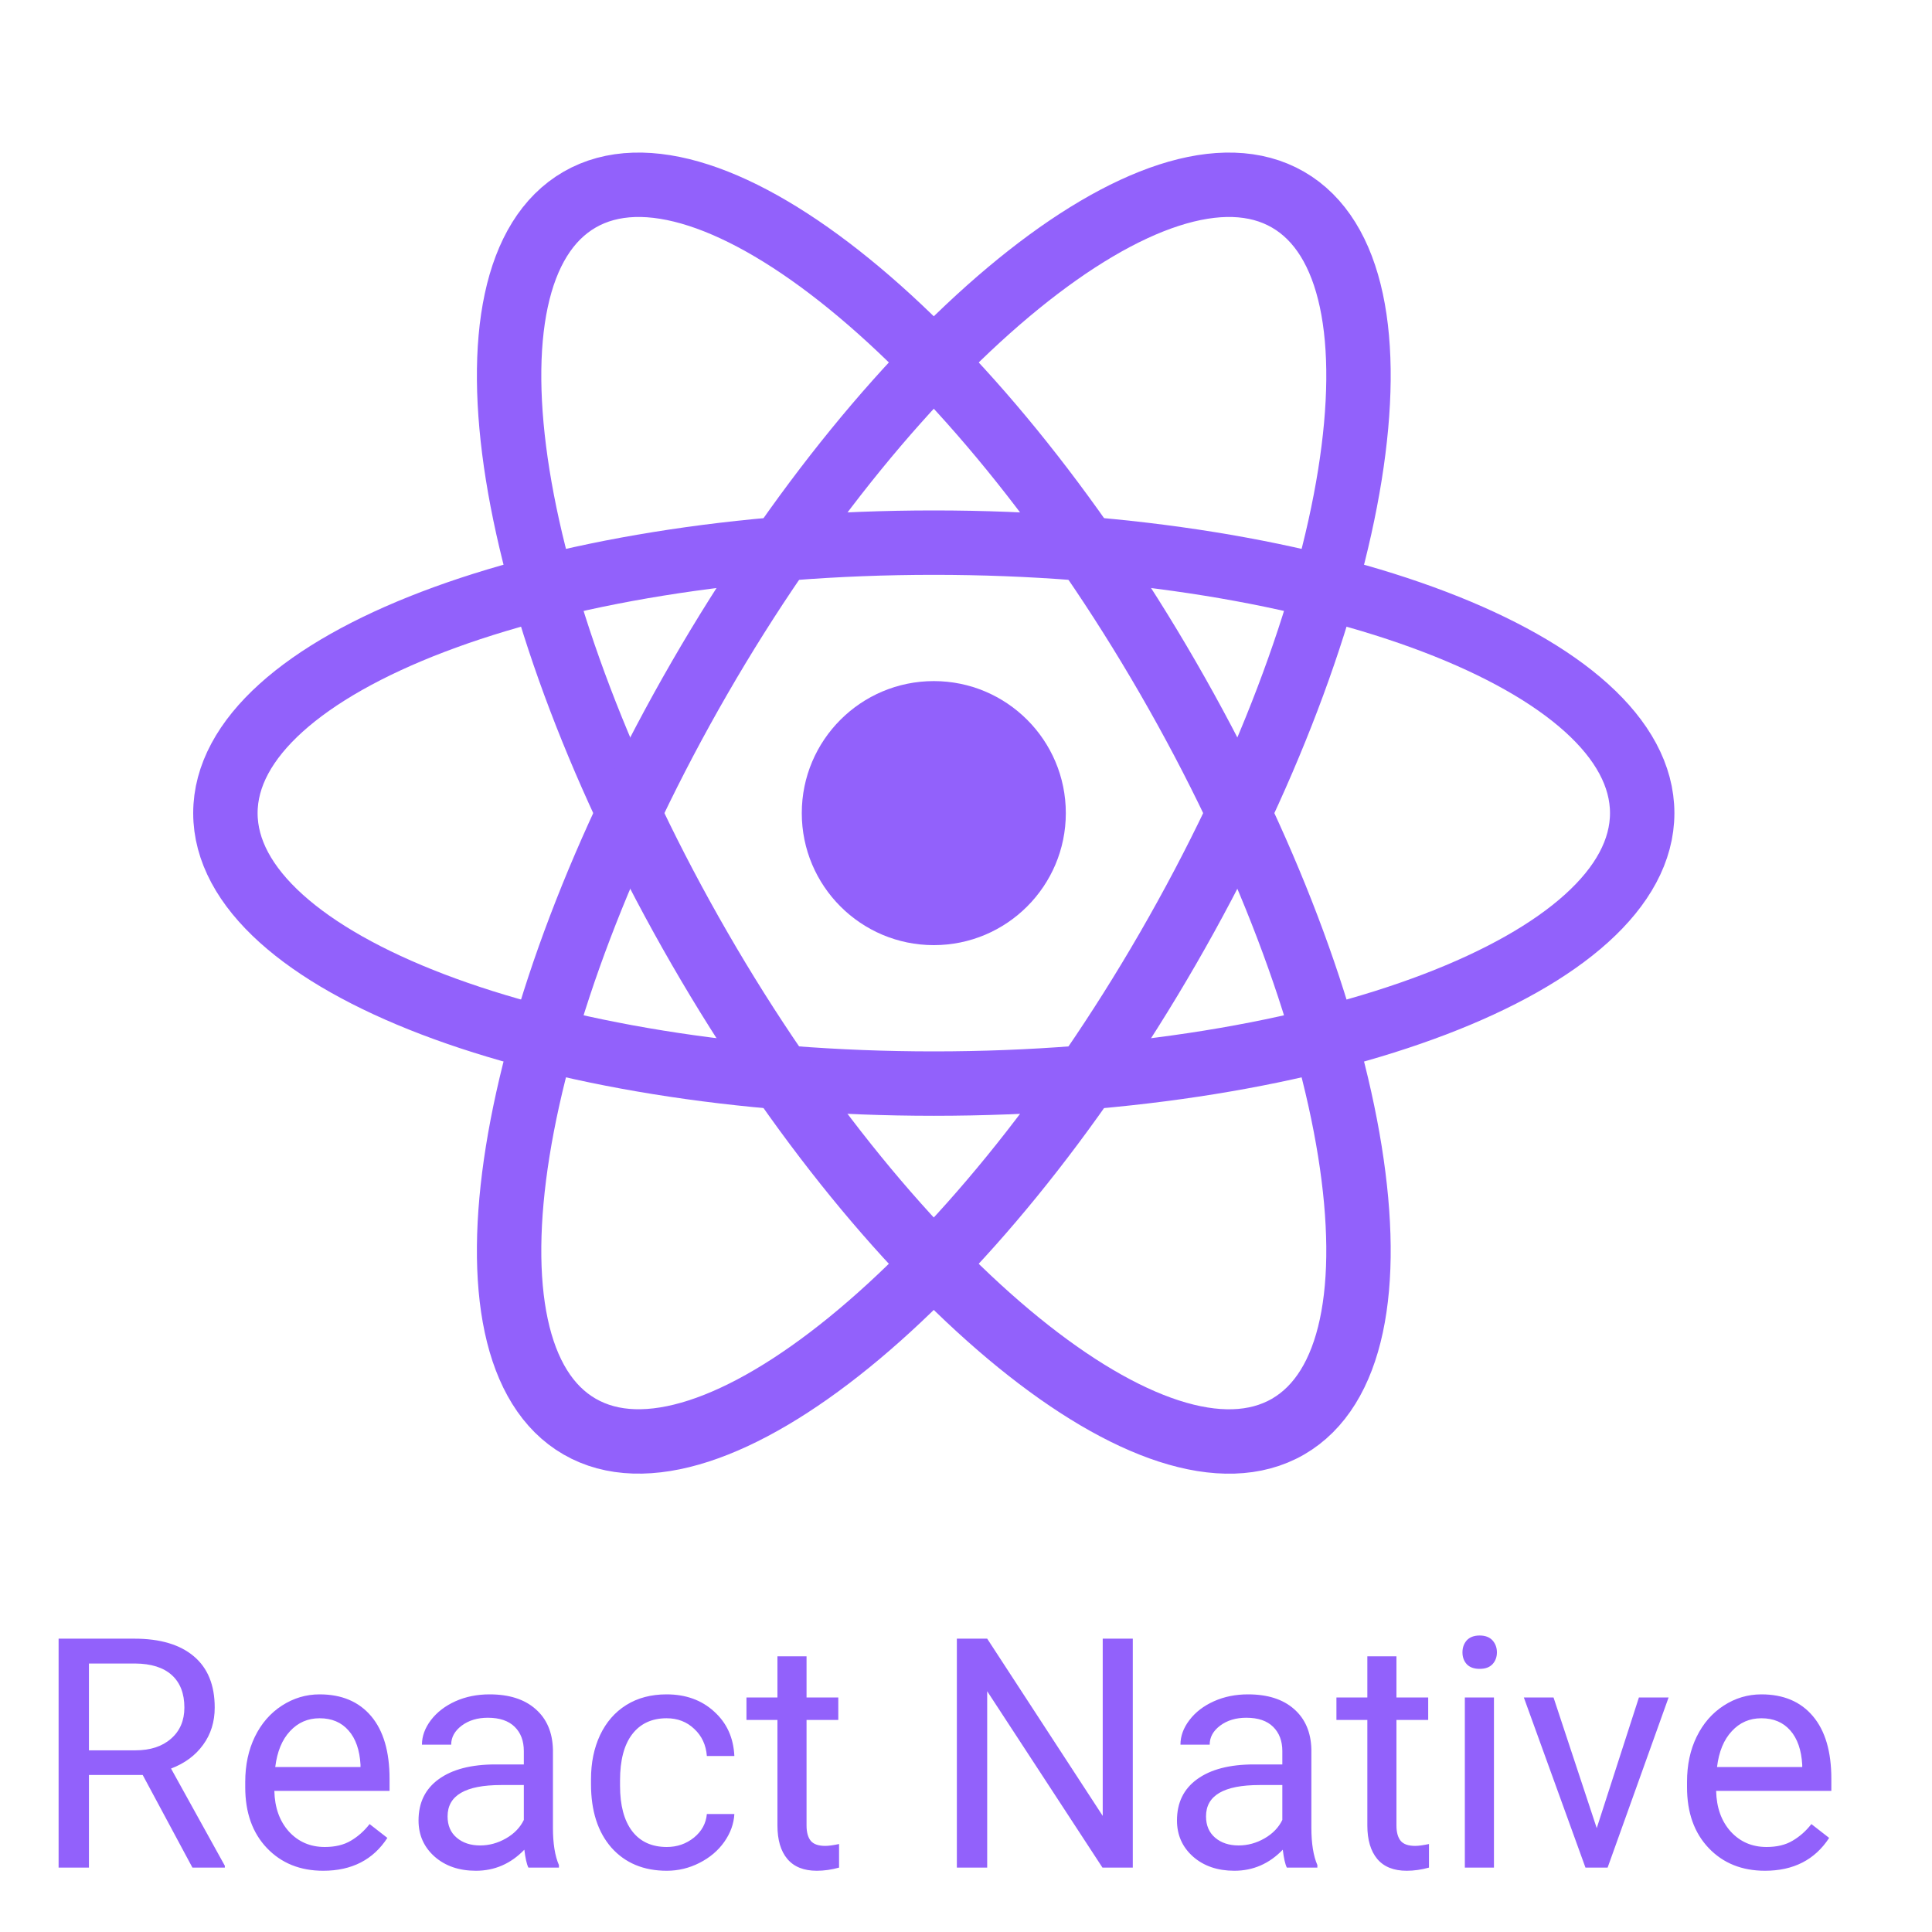
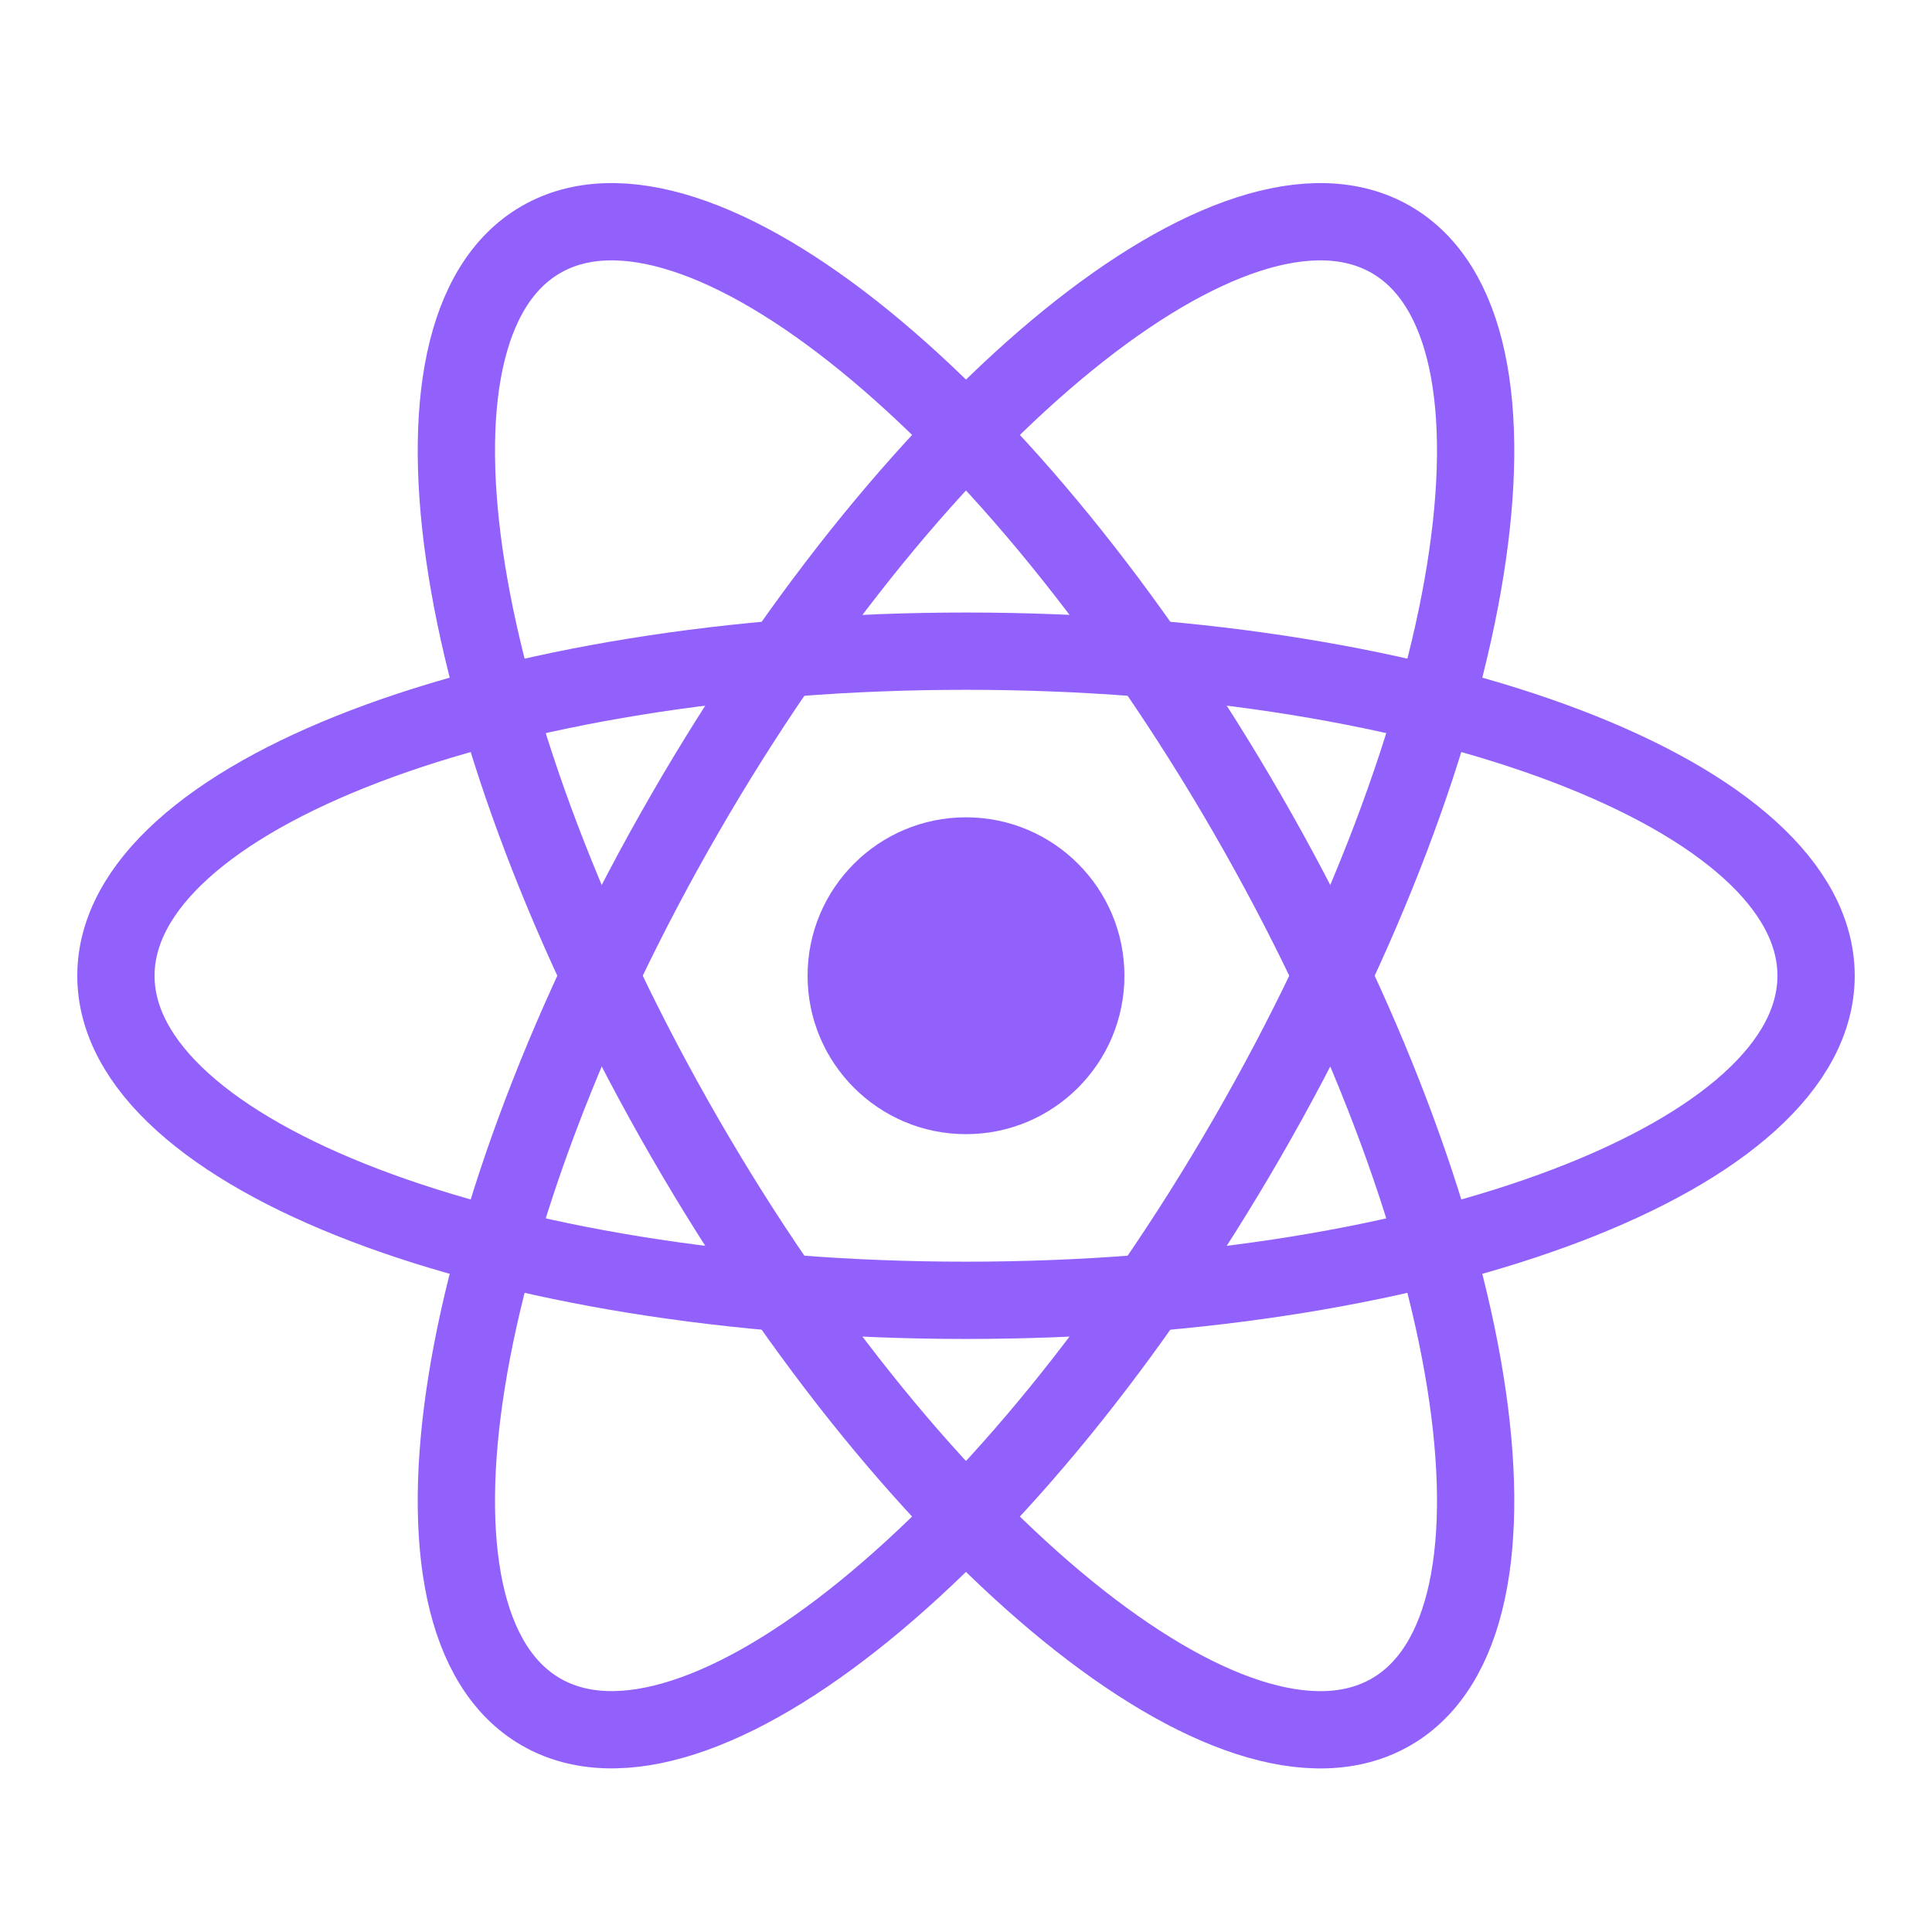
- <svg xmlns="http://www.w3.org/2000/svg" width="120" height="120" viewBox="0 0 29 30" fill="none">
-   <path d="M14 14.676C15.132 14.676 16.05 13.758 16.05 12.626C16.05 11.494 15.132 10.576 14 10.576C12.868 10.576 11.95 11.494 11.95 12.626C11.95 13.758 12.868 14.676 14 14.676Z" fill="#9261FB" />
-   <path d="M14 16.826C20.075 16.826 25 14.946 25 12.626C25 10.307 20.075 8.426 14 8.426C7.925 8.426 3 10.307 3 12.626C3 14.946 7.925 16.826 14 16.826Z" stroke="#9261FB" />
-   <path d="M10.363 14.726C13.4 19.988 17.491 23.312 19.5 22.153C21.509 20.993 20.675 15.787 17.637 10.526C14.6 5.265 10.509 1.94 8.5 3.1C6.491 4.26 7.325 9.465 10.363 14.726Z" stroke="#9261FB" />
-   <path d="M10.363 10.526C7.325 15.787 6.491 20.993 8.5 22.152C10.509 23.312 14.6 19.987 17.637 14.726C20.675 9.465 21.509 4.26 19.5 3.1C17.491 1.94 13.4 5.265 10.363 10.526Z" stroke="#9261FB" />
-   <path d="M1.716 27.562H0.881V29H0.41V25.445H1.587C1.987 25.445 2.295 25.537 2.51 25.719C2.726 25.901 2.834 26.166 2.834 26.515C2.834 26.736 2.774 26.929 2.654 27.093C2.535 27.258 2.369 27.381 2.156 27.462L2.991 28.971V29H2.488L1.716 27.562ZM0.881 27.179H1.602C1.834 27.179 2.019 27.119 2.156 26.998C2.294 26.878 2.363 26.716 2.363 26.515C2.363 26.295 2.297 26.127 2.166 26.009C2.035 25.892 1.847 25.833 1.599 25.831H0.881V27.179ZM4.519 29.049C4.161 29.049 3.87 28.932 3.645 28.697C3.42 28.461 3.308 28.146 3.308 27.752V27.669C3.308 27.407 3.358 27.174 3.457 26.969C3.558 26.762 3.698 26.601 3.877 26.485C4.058 26.368 4.253 26.31 4.463 26.31C4.806 26.31 5.073 26.423 5.264 26.649C5.454 26.875 5.549 27.199 5.549 27.621V27.809H3.76C3.766 28.069 3.842 28.28 3.987 28.441C4.133 28.6 4.319 28.68 4.543 28.68C4.703 28.68 4.838 28.648 4.949 28.582C5.059 28.517 5.156 28.431 5.239 28.324L5.515 28.539C5.294 28.879 4.962 29.049 4.519 29.049ZM4.463 26.681C4.281 26.681 4.128 26.747 4.004 26.881C3.88 27.013 3.804 27.198 3.774 27.438H5.098V27.403C5.085 27.174 5.023 26.996 4.912 26.871C4.801 26.744 4.652 26.681 4.463 26.681ZM7.705 29C7.679 28.948 7.658 28.855 7.642 28.722C7.432 28.94 7.181 29.049 6.89 29.049C6.629 29.049 6.415 28.976 6.248 28.829C6.082 28.681 5.999 28.494 5.999 28.268C5.999 27.992 6.103 27.779 6.311 27.628C6.521 27.475 6.816 27.398 7.195 27.398H7.634V27.191C7.634 27.033 7.587 26.908 7.493 26.815C7.398 26.721 7.259 26.673 7.075 26.673C6.914 26.673 6.779 26.714 6.67 26.795C6.561 26.877 6.506 26.975 6.506 27.091H6.052C6.052 26.959 6.099 26.832 6.191 26.71C6.286 26.586 6.413 26.489 6.572 26.417C6.733 26.345 6.91 26.31 7.102 26.31C7.406 26.31 7.645 26.386 7.817 26.539C7.99 26.69 8.079 26.9 8.086 27.166V28.382C8.086 28.625 8.117 28.818 8.179 28.961V29H7.705ZM6.956 28.656C7.097 28.656 7.231 28.619 7.358 28.546C7.485 28.473 7.577 28.377 7.634 28.26V27.718H7.28C6.727 27.718 6.45 27.88 6.45 28.204C6.45 28.346 6.497 28.456 6.592 28.536C6.686 28.616 6.807 28.656 6.956 28.656ZM9.854 28.68C10.015 28.68 10.155 28.631 10.276 28.534C10.396 28.436 10.463 28.314 10.476 28.168H10.903C10.895 28.319 10.843 28.463 10.747 28.6C10.651 28.736 10.523 28.845 10.361 28.927C10.202 29.008 10.033 29.049 9.854 29.049C9.494 29.049 9.207 28.929 8.994 28.69C8.783 28.449 8.677 28.12 8.677 27.704V27.628C8.677 27.371 8.724 27.142 8.818 26.942C8.913 26.742 9.048 26.586 9.224 26.476C9.401 26.365 9.61 26.31 9.851 26.31C10.147 26.31 10.393 26.398 10.588 26.576C10.785 26.753 10.89 26.983 10.903 27.267H10.476C10.463 27.096 10.398 26.956 10.281 26.847C10.165 26.736 10.022 26.681 9.851 26.681C9.622 26.681 9.443 26.764 9.316 26.93C9.191 27.094 9.128 27.332 9.128 27.645V27.73C9.128 28.035 9.191 28.269 9.316 28.434C9.442 28.598 9.621 28.68 9.854 28.68ZM12.024 25.719V26.358H12.517V26.707H12.024V28.346C12.024 28.451 12.046 28.531 12.09 28.585C12.134 28.637 12.209 28.663 12.315 28.663C12.367 28.663 12.438 28.653 12.529 28.634V29C12.411 29.033 12.295 29.049 12.183 29.049C11.981 29.049 11.829 28.988 11.726 28.866C11.623 28.744 11.572 28.57 11.572 28.346V26.707H11.091V26.358H11.572V25.719H12.024ZM17.09 29H16.619L14.829 26.261V29H14.358V25.445H14.829L16.623 28.197V25.445H17.09V29ZM19.482 29C19.456 28.948 19.435 28.855 19.419 28.722C19.209 28.94 18.958 29.049 18.667 29.049C18.407 29.049 18.192 28.976 18.025 28.829C17.859 28.681 17.776 28.494 17.776 28.268C17.776 27.992 17.88 27.779 18.088 27.628C18.298 27.475 18.593 27.398 18.972 27.398H19.412V27.191C19.412 27.033 19.364 26.908 19.27 26.815C19.176 26.721 19.037 26.673 18.852 26.673C18.691 26.673 18.556 26.714 18.447 26.795C18.338 26.877 18.284 26.975 18.284 27.091H17.83C17.83 26.959 17.876 26.832 17.969 26.71C18.063 26.586 18.19 26.489 18.35 26.417C18.511 26.345 18.687 26.31 18.879 26.31C19.184 26.31 19.422 26.386 19.595 26.539C19.767 26.69 19.857 26.9 19.863 27.166V28.382C19.863 28.625 19.894 28.818 19.956 28.961V29H19.482ZM18.733 28.656C18.875 28.656 19.009 28.619 19.136 28.546C19.263 28.473 19.355 28.377 19.412 28.26V27.718H19.058C18.504 27.718 18.227 27.88 18.227 28.204C18.227 28.346 18.275 28.456 18.369 28.536C18.463 28.616 18.585 28.656 18.733 28.656ZM21.184 25.719V26.358H21.677V26.707H21.184V28.346C21.184 28.451 21.206 28.531 21.25 28.585C21.294 28.637 21.369 28.663 21.475 28.663C21.527 28.663 21.598 28.653 21.689 28.634V29C21.571 29.033 21.455 29.049 21.343 29.049C21.141 29.049 20.989 28.988 20.886 28.866C20.784 28.744 20.732 28.57 20.732 28.346V26.707H20.252V26.358H20.732V25.719H21.184ZM22.698 29H22.246V26.358H22.698V29ZM22.209 25.658C22.209 25.584 22.231 25.523 22.275 25.472C22.321 25.422 22.388 25.396 22.476 25.396C22.564 25.396 22.63 25.422 22.676 25.472C22.721 25.523 22.744 25.584 22.744 25.658C22.744 25.731 22.721 25.792 22.676 25.841C22.63 25.89 22.564 25.914 22.476 25.914C22.388 25.914 22.321 25.89 22.275 25.841C22.231 25.792 22.209 25.731 22.209 25.658ZM24.294 28.387L24.949 26.358H25.41L24.463 29H24.119L23.162 26.358H23.623L24.294 28.387ZM26.907 29.049C26.549 29.049 26.257 28.932 26.033 28.697C25.808 28.461 25.696 28.146 25.696 27.752V27.669C25.696 27.407 25.745 27.174 25.845 26.969C25.946 26.762 26.086 26.601 26.265 26.485C26.445 26.368 26.641 26.31 26.851 26.31C27.194 26.31 27.461 26.423 27.651 26.649C27.842 26.875 27.937 27.199 27.937 27.621V27.809H26.148C26.154 28.069 26.23 28.28 26.375 28.441C26.521 28.6 26.706 28.68 26.931 28.68C27.091 28.68 27.226 28.648 27.336 28.582C27.447 28.517 27.544 28.431 27.627 28.324L27.903 28.539C27.681 28.879 27.349 29.049 26.907 29.049ZM26.851 26.681C26.668 26.681 26.515 26.747 26.392 26.881C26.268 27.013 26.191 27.198 26.162 27.438H27.485V27.403C27.472 27.174 27.41 26.996 27.3 26.871C27.189 26.744 27.039 26.681 26.851 26.681Z" fill="#9261FB" />
+ <svg xmlns="http://www.w3.org/2000/svg" width="90" height="90" viewBox="0 0 24 25" fill="none">
+   <path d="M12 14.676C13.132 14.676 14.05 13.758 14.05 12.626C14.05 11.494 13.132 10.576 12 10.576C10.868 10.576 9.95 11.494 9.95 12.626C9.95 13.758 10.868 14.676 12 14.676Z" fill="#9261FB" />
+   <path d="M12 16.826C18.075 16.826 23 14.946 23 12.626C23 10.307 18.075 8.426 12 8.426C5.925 8.426 1 10.307 1 12.626C1 14.946 5.925 16.826 12 16.826Z" stroke="#9261FB" />
+   <path d="M8.363 14.726C11.4 19.988 15.491 23.312 17.5 22.153C19.509 20.993 18.675 15.787 15.637 10.526C12.6 5.265 8.509 1.94 6.5 3.1C4.491 4.26 5.325 9.465 8.363 14.726Z" stroke="#9261FB" />
+   <path d="M8.363 10.526C5.325 15.787 4.491 20.993 6.5 22.152C8.509 23.312 12.6 19.987 15.637 14.726C18.675 9.465 19.509 4.26 17.5 3.1C15.491 1.94 11.4 5.265 8.363 10.526Z" stroke="#9261FB" />
</svg>
